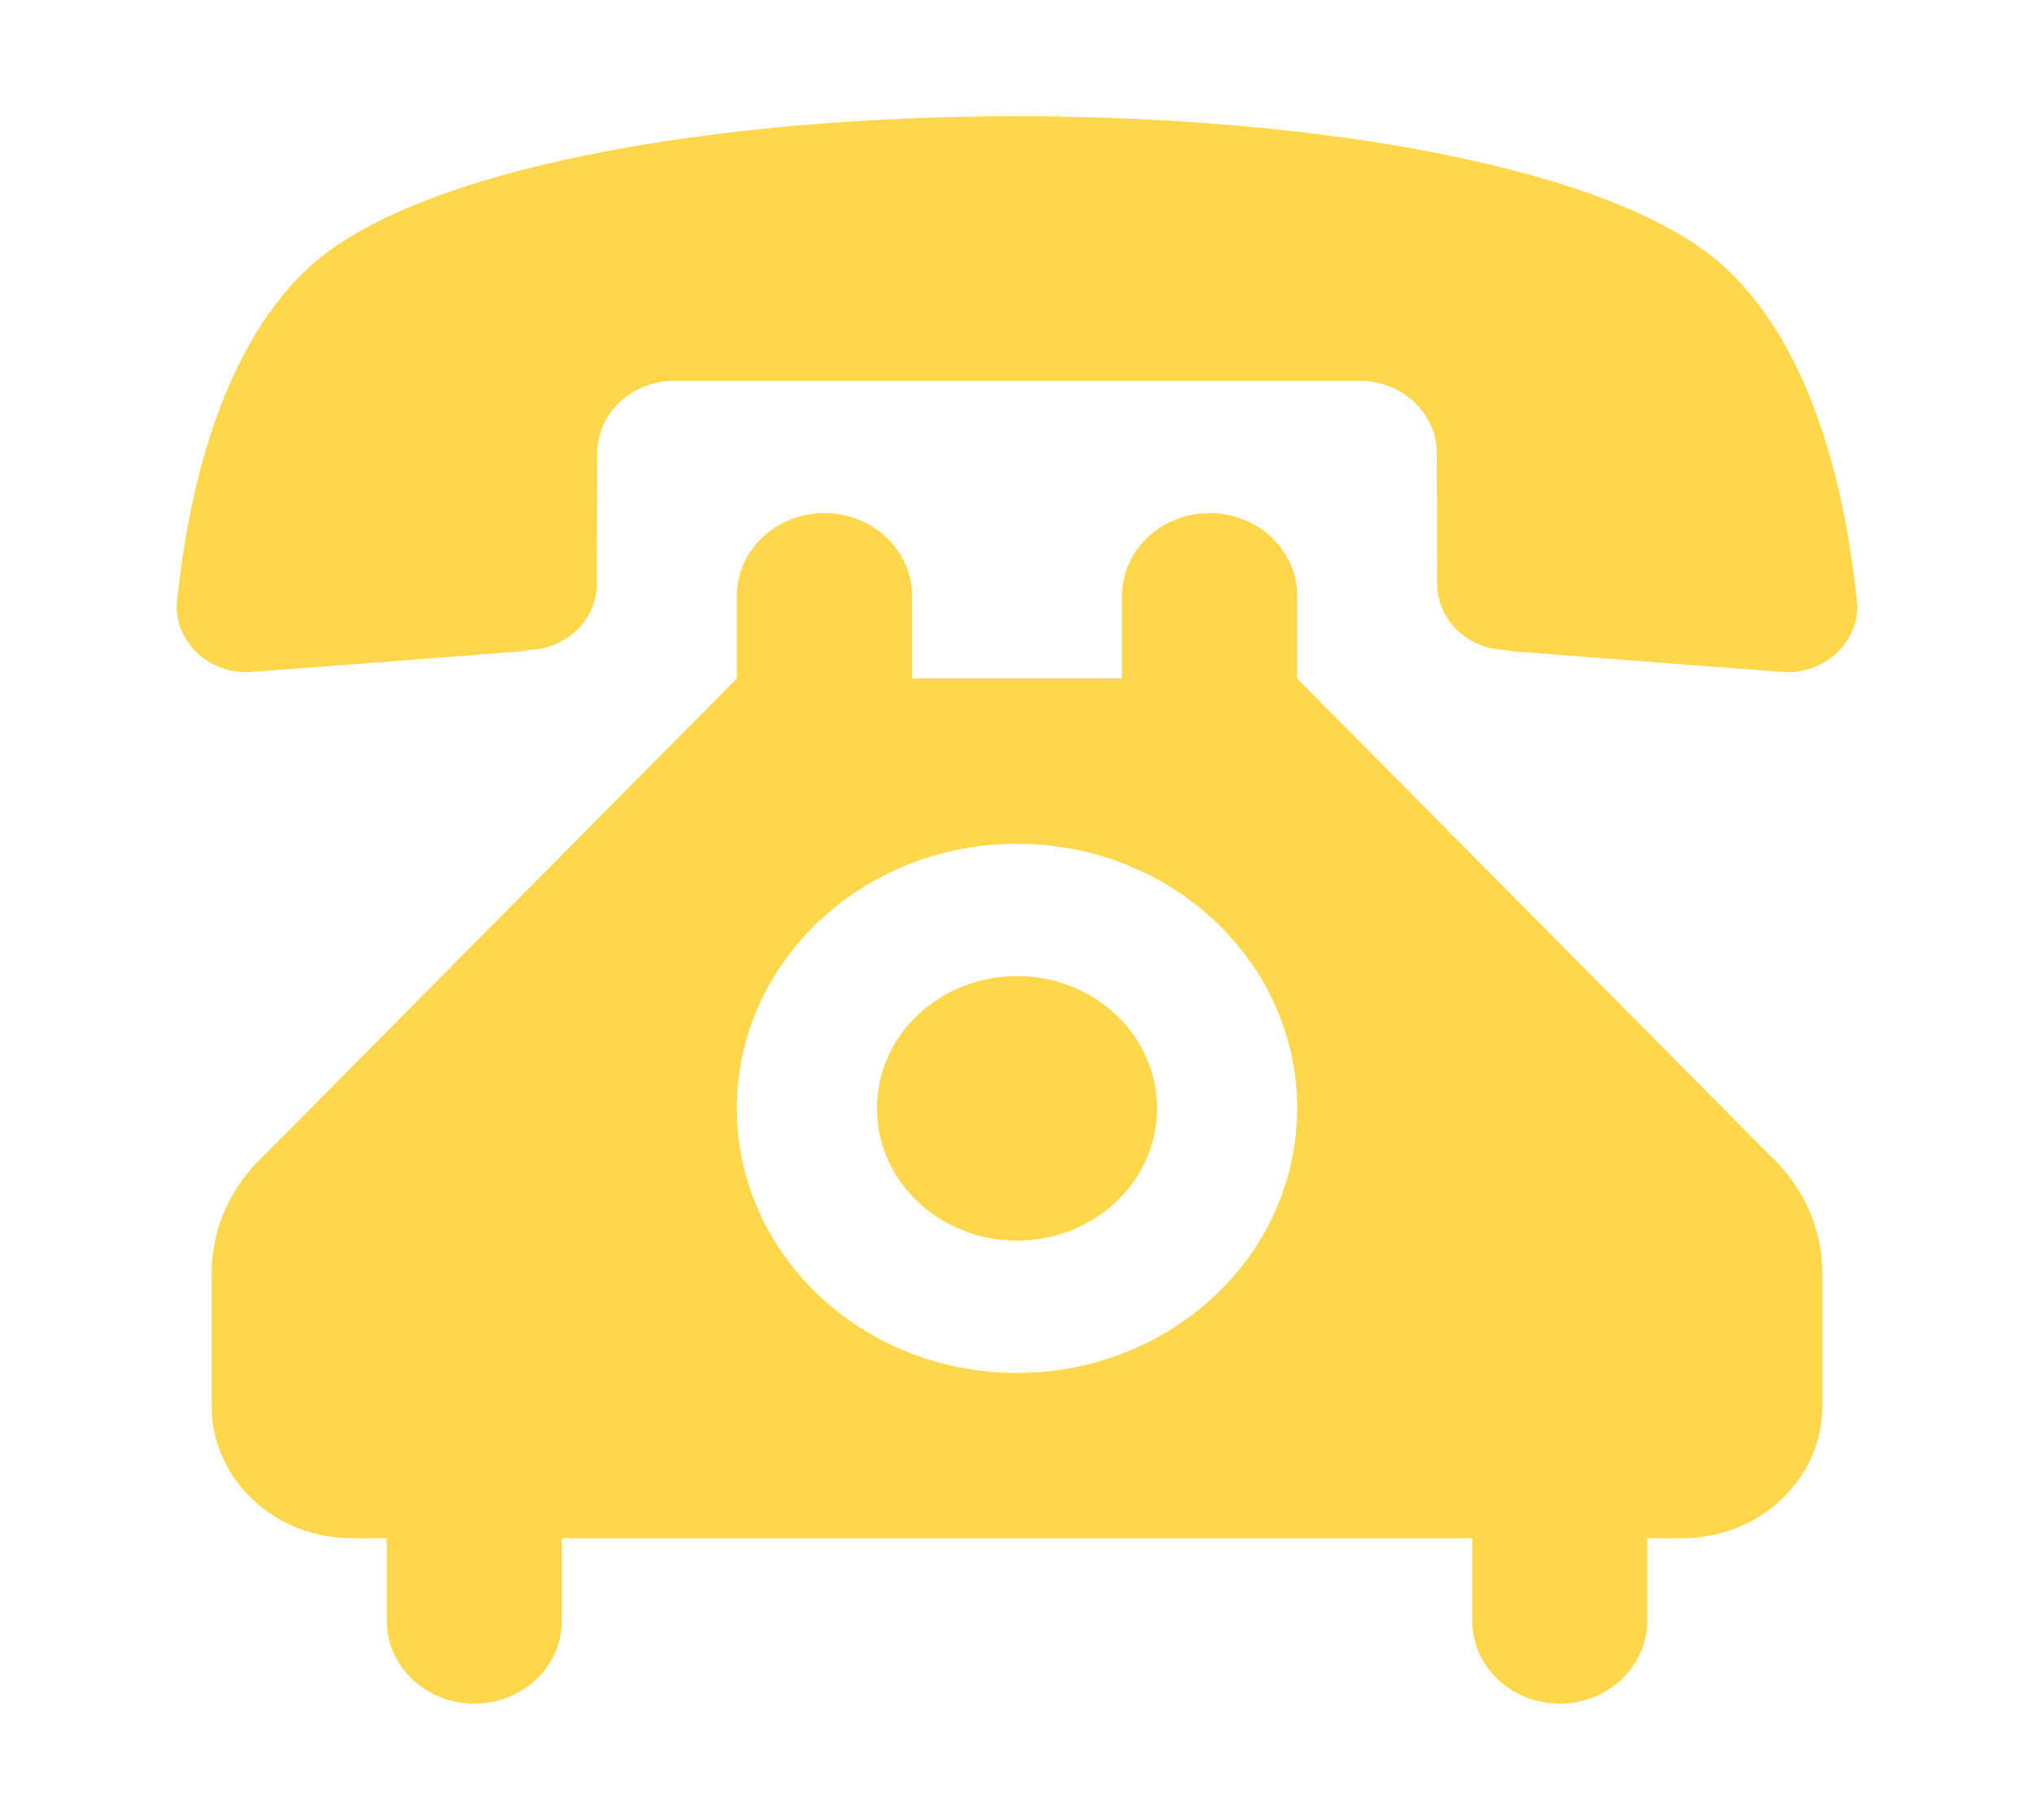
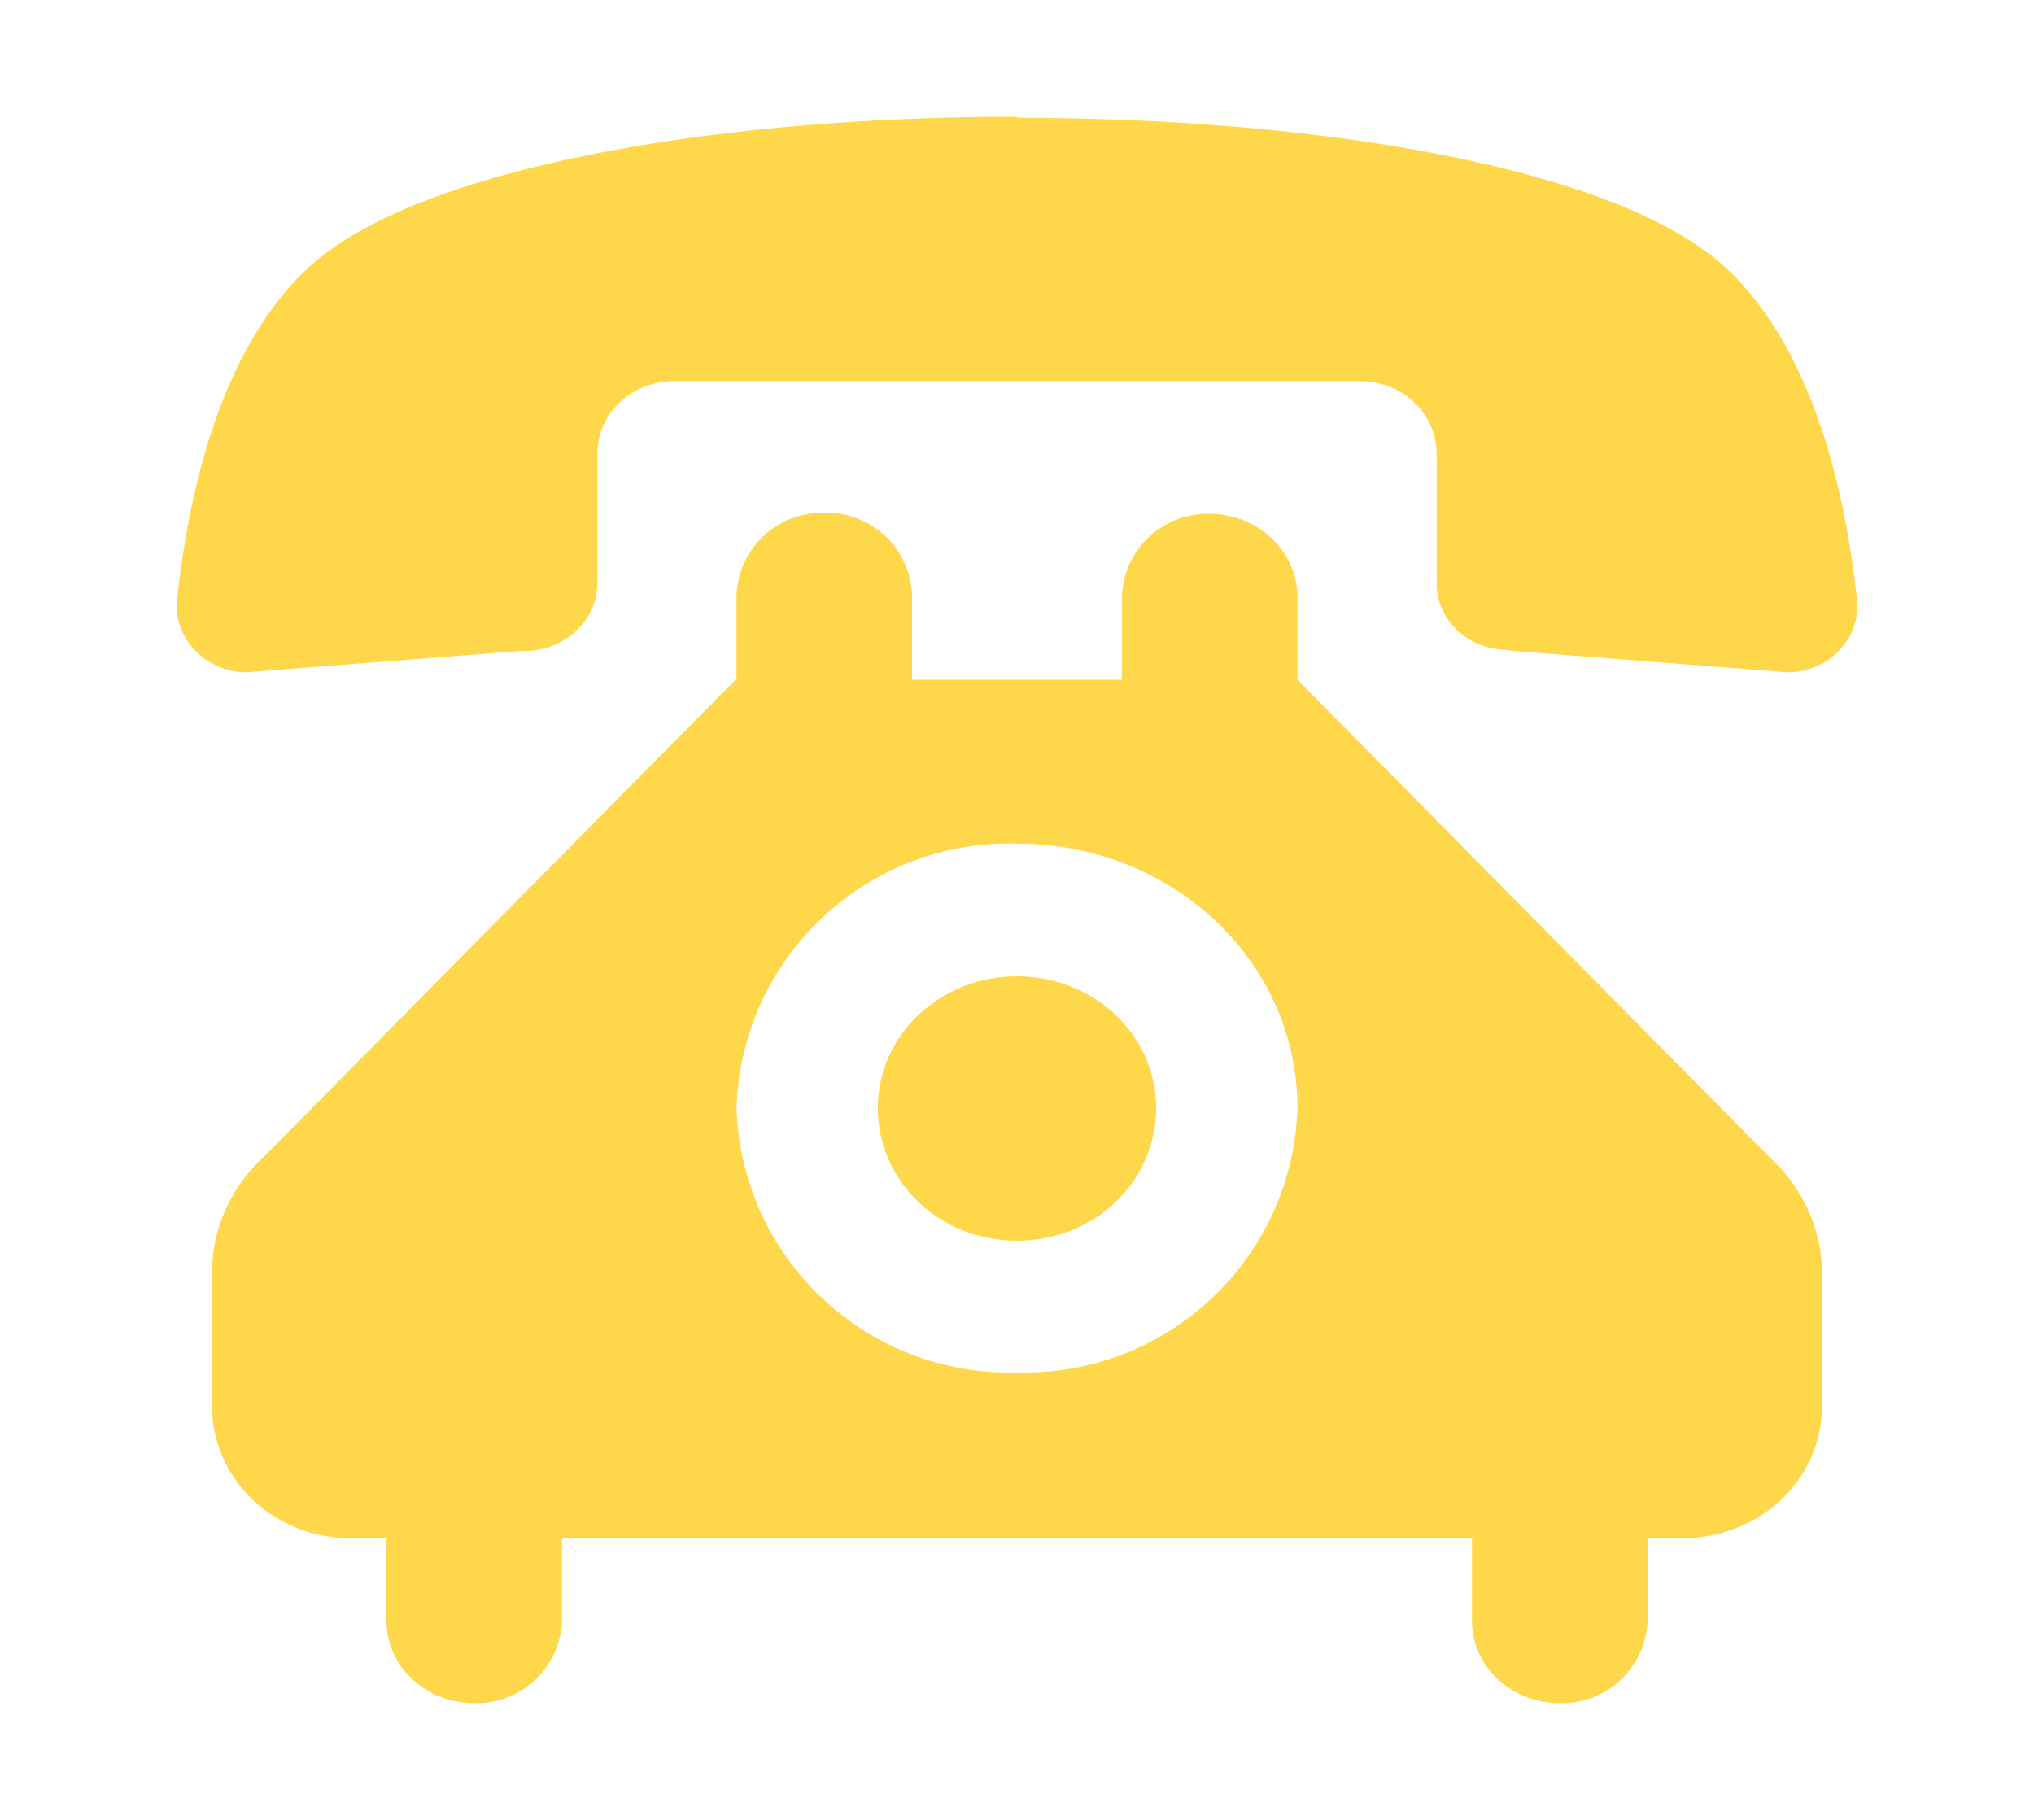
<svg xmlns="http://www.w3.org/2000/svg" width="19" height="17" viewBox="0 0 19 17" fill="none">
-   <path fill-rule="evenodd" clip-rule="evenodd" d="M9.5 1.086C6.704 1.086 3.9 1.559 2.883 2.501C2.039 3.283 1.758 4.663 1.663 5.538C1.663 5.538 1.65 5.624 1.65 5.661C1.65 6.004 1.944 6.279 2.304 6.279C2.347 6.279 3.92 6.158 4.869 6.084C4.891 6.081 4.914 6.078 4.937 6.072C5.29 6.063 5.575 5.791 5.575 5.454L5.578 4.237C5.578 3.86 5.902 3.557 6.301 3.557H12.699C13.098 3.557 13.422 3.86 13.422 4.237L13.425 5.454C13.425 5.791 13.71 6.063 14.063 6.072C14.085 6.078 14.108 6.081 14.132 6.084C15.08 6.158 16.653 6.279 16.696 6.279C17.055 6.279 17.35 6.004 17.35 5.661C17.35 5.624 17.337 5.538 17.337 5.538C17.242 4.663 16.961 3.283 16.117 2.501C15.1 1.559 12.296 1.086 9.5 1.086ZM9.5 9.118C8.777 9.118 8.192 9.671 8.192 10.353C8.192 11.036 8.777 11.589 9.5 11.589C10.223 11.589 10.808 11.036 10.808 10.353C10.808 9.671 10.223 9.118 9.5 9.118ZM8.519 6.338V5.565C8.519 5.139 8.152 4.793 7.701 4.793C7.25 4.793 6.883 5.139 6.883 5.565V6.338L2.471 10.789C2.167 11.07 1.977 11.462 1.977 11.895V13.133C1.977 13.816 2.563 14.369 3.285 14.369H3.613V15.141C3.613 15.568 3.979 15.914 4.43 15.914C4.882 15.914 5.248 15.568 5.248 15.141V14.369H13.752V15.141C13.752 15.568 14.118 15.914 14.57 15.914C15.021 15.914 15.387 15.568 15.387 15.141V14.369H15.714C16.437 14.369 17.023 13.816 17.023 13.133V11.895C17.023 11.462 16.833 11.07 16.529 10.789L12.117 6.338V5.565C12.117 5.139 11.75 4.793 11.299 4.793C10.848 4.793 10.481 5.139 10.481 5.565V6.338H8.519ZM9.5 7.882C10.946 7.882 12.117 8.988 12.117 10.353C12.117 11.719 10.946 12.825 9.5 12.825C8.054 12.825 6.883 11.719 6.883 10.353C6.883 8.988 8.054 7.882 9.5 7.882Z" fill="#FFD74B" />
+   <path fill-rule="evenodd" clip-rule="evenodd" d="M9.5 1.09c-2.8 0-5.6.47-6.62 1.41-.84.78-1.12 2.16-1.22 3.04l-.01.12c0 .34.3.62.65.62l2.57-.2h.07c.35-.02.64-.29.64-.63V4.24c0-.38.32-.68.72-.68h6.4c.4 0 .72.3.72.68v1.21c0 .34.29.61.64.62l.07.01 2.57.2c.36 0 .65-.28.65-.62l-.01-.12c-.1-.88-.38-2.26-1.22-3.04C15.1 1.56 12.3 1.1 9.5 1.1Zm0 8.03c-.72 0-1.3.55-1.3 1.23 0 .69.58 1.24 1.3 1.24.72 0 1.3-.55 1.3-1.24 0-.68-.58-1.23-1.3-1.23Zm-.98-2.78v-.77a.8.8 0 0 0-.82-.78.8.8 0 0 0-.82.78v.77l-4.4 4.45c-.31.28-.5.67-.5 1.1v1.24c0 .69.58 1.24 1.3 1.24h.33v.77c0 .43.37.77.82.77a.8.8 0 0 0 .82-.77v-.77h8.5v.77c0 .43.37.77.82.77a.8.8 0 0 0 .82-.77v-.77h.32c.73 0 1.31-.55 1.31-1.24V11.9c0-.43-.19-.82-.5-1.1l-4.4-4.45v-.77c0-.43-.37-.78-.82-.78a.8.8 0 0 0-.82.78v.77H8.52Zm.98 1.54c1.45 0 2.62 1.1 2.62 2.47a2.55 2.55 0 0 1-2.62 2.47 2.55 2.55 0 0 1-2.62-2.47A2.55 2.55 0 0 1 9.5 7.88Z" fill="#FFD74B" />
</svg>
